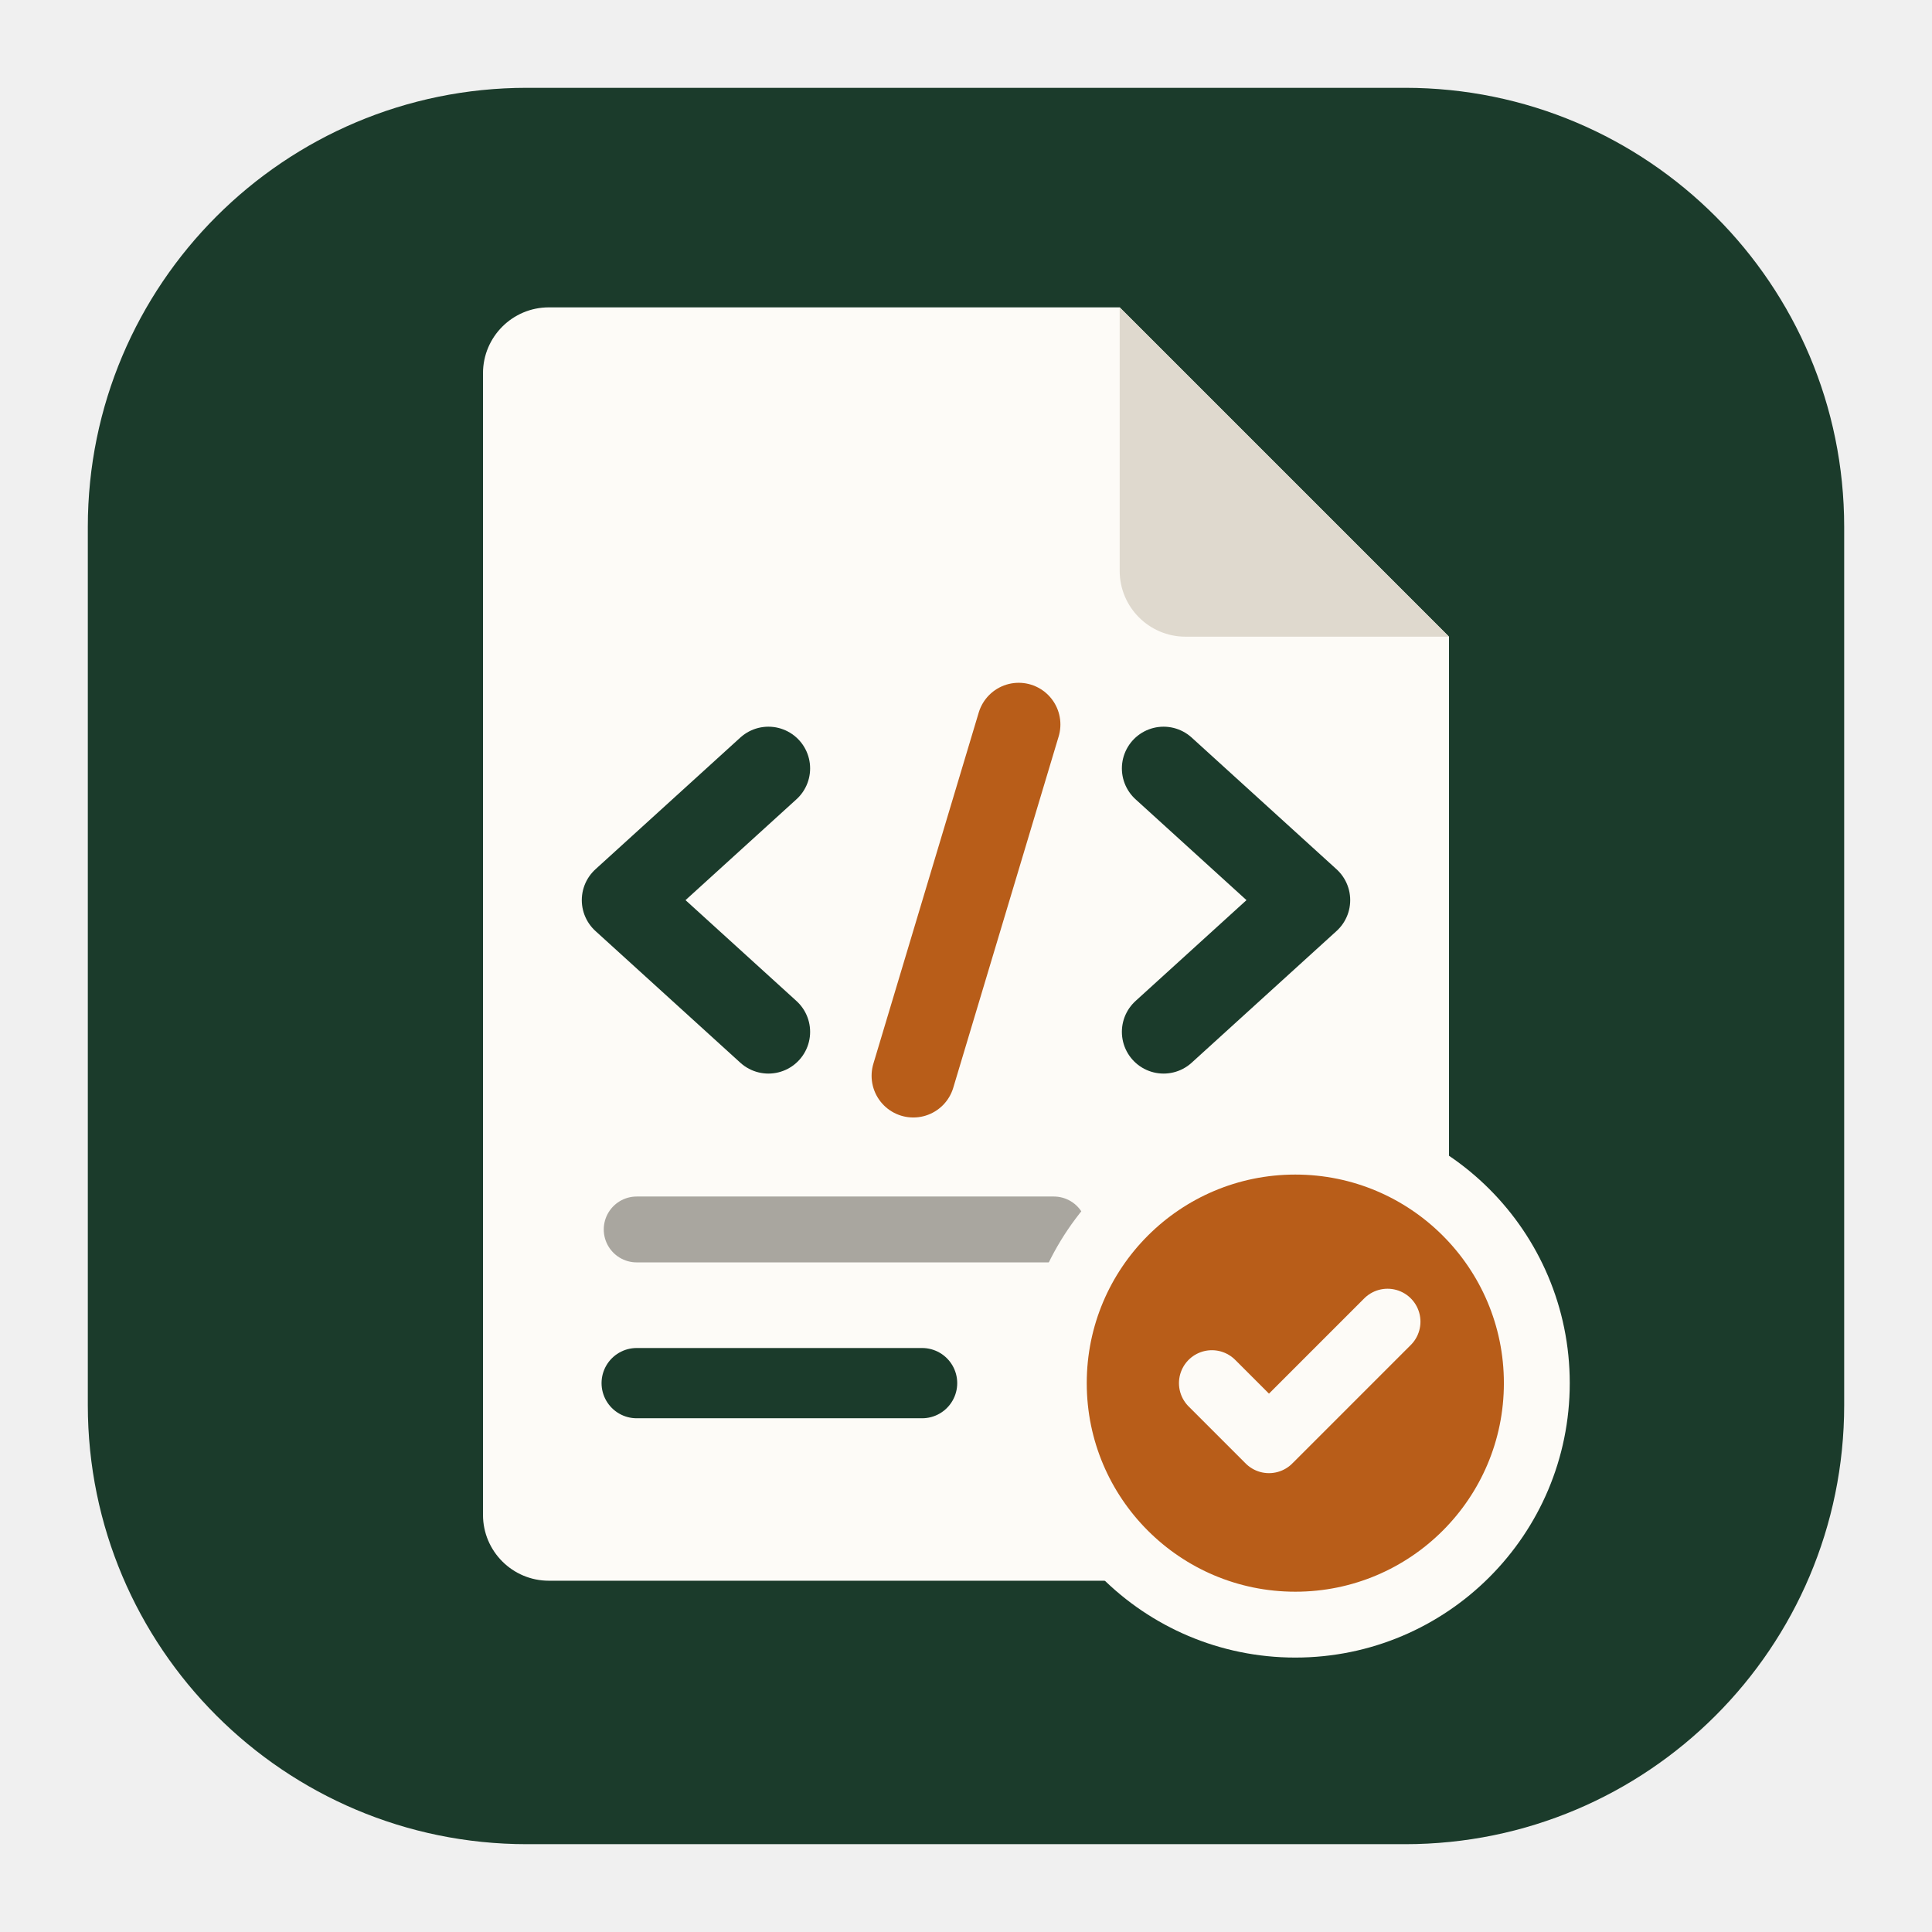
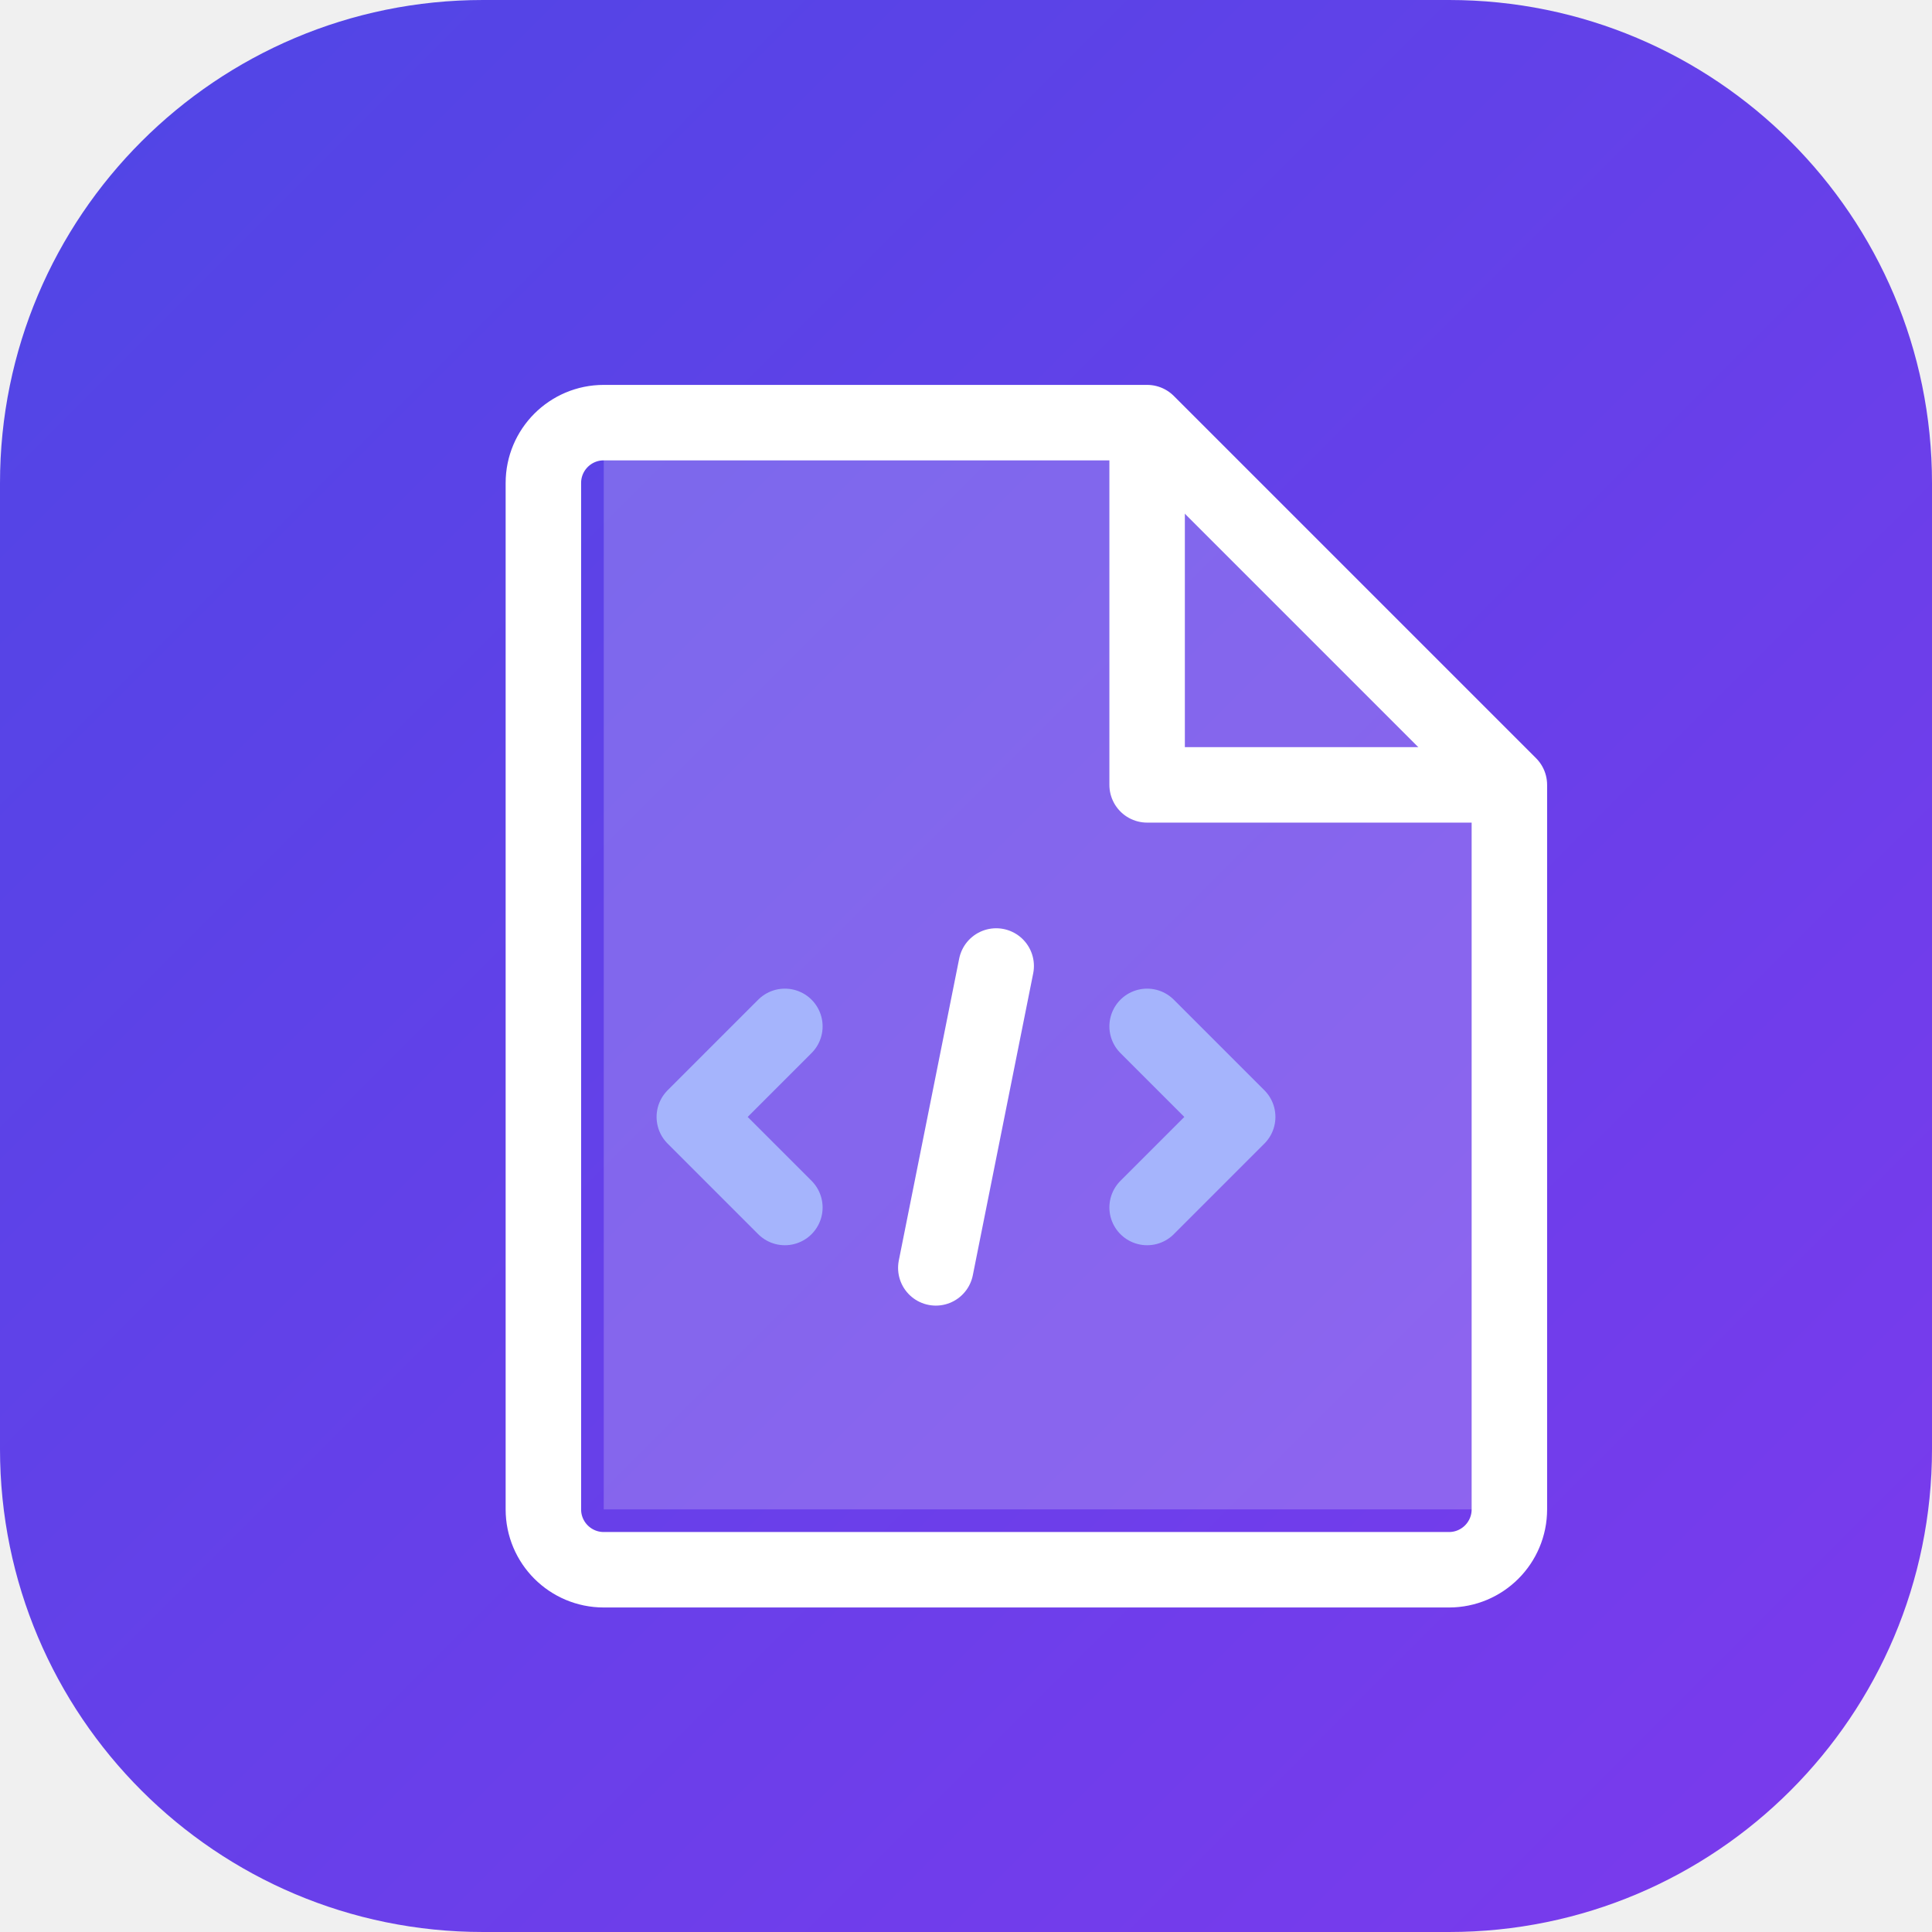
- <svg xmlns="http://www.w3.org/2000/svg" viewBox="0 0 44 44" fill="none">
-   <rect x="2" y="2" width="40" height="40" rx="10" fill="#1B3B2B" />
-   <path d="M11 8.5C11 7.672 11.672 7 12.5 7H25.5L33 14.5V34.5C33 35.328 32.328 36 31.5 36H12.5C11.672 36 11 35.328 11 34.5V8.5Z" fill="#FDFBF7" />
-   <path d="M25.5 7L33 14.5H27C26.172 14.5 25.5 13.828 25.5 13V7Z" fill="#DFD9CE" />
-   <path d="M17.5 17.5L14.2 20.5L17.5 23.5" stroke="#1B3B2B" stroke-width="1.9" stroke-linecap="round" stroke-linejoin="round" />
-   <path d="M26.5 17.5L29.8 20.5L26.5 23.5" stroke="#1B3B2B" stroke-width="1.9" stroke-linecap="round" stroke-linejoin="round" />
-   <path d="M23.2 16.5L20.8 24.5" stroke="#B85D19" stroke-width="1.9" stroke-linecap="round" />
-   <line x1="14.5" y1="28" x2="24" y2="28" stroke="#656058" stroke-width="1.5" stroke-linecap="round" stroke-opacity="0.55" />
-   <line x1="14.5" y1="31.5" x2="21" y2="31.5" stroke="#1B3B2B" stroke-width="1.6" stroke-linecap="round" />
-   <circle cx="29.5" cy="31.5" r="5.5" fill="#B85D19" stroke="#FDFBF7" stroke-width="1.5" />
-   <path d="M27.6 31.5L28.9 32.8L31.6 30.1" stroke="#FDFBF7" stroke-width="1.5" stroke-linecap="round" stroke-linejoin="round" />
+ <svg xmlns="http://www.w3.org/2000/svg" viewBox="0 0 64 64" fill="none">
+   <defs>
+     <linearGradient id="inv-grad" x1="0" y1="0" x2="64" y2="64" gradientUnits="userSpaceOnUse">
+       <stop offset="0%" stop-color="#4F46E5" />
+       <stop offset="100%" stop-color="#7C3AED" />
+     </linearGradient>
+   </defs>
+   <rect width="64" height="64" rx="16" fill="url(#inv-grad)" />
+   <path d="M20 14h18l12 12v24H20z" fill="#FFFFFF" fill-opacity="0.2" />
+   <path d="M20 14h18l12 12v24a2 2 0 0 1-2 2H20a2 2 0 0 1-2-2V16a2 2 0 0 1 2-2z" stroke="#FFFFFF" stroke-width="2.5" stroke-linejoin="round" />
+   <path d="M38 14v12h12" stroke="#FFFFFF" stroke-width="2.5" stroke-linejoin="round" />
+   <path d="M26 34l-3 3 3 3" stroke="#A5B4FC" stroke-width="2.5" stroke-linecap="round" stroke-linejoin="round" />
+   <path d="M38 34l3 3-3 3" stroke="#A5B4FC" stroke-width="2.5" stroke-linecap="round" stroke-linejoin="round" />
+   <path d="M33 32l-2 10" stroke="#FFFFFF" stroke-width="2.5" stroke-linecap="round" />
</svg>
